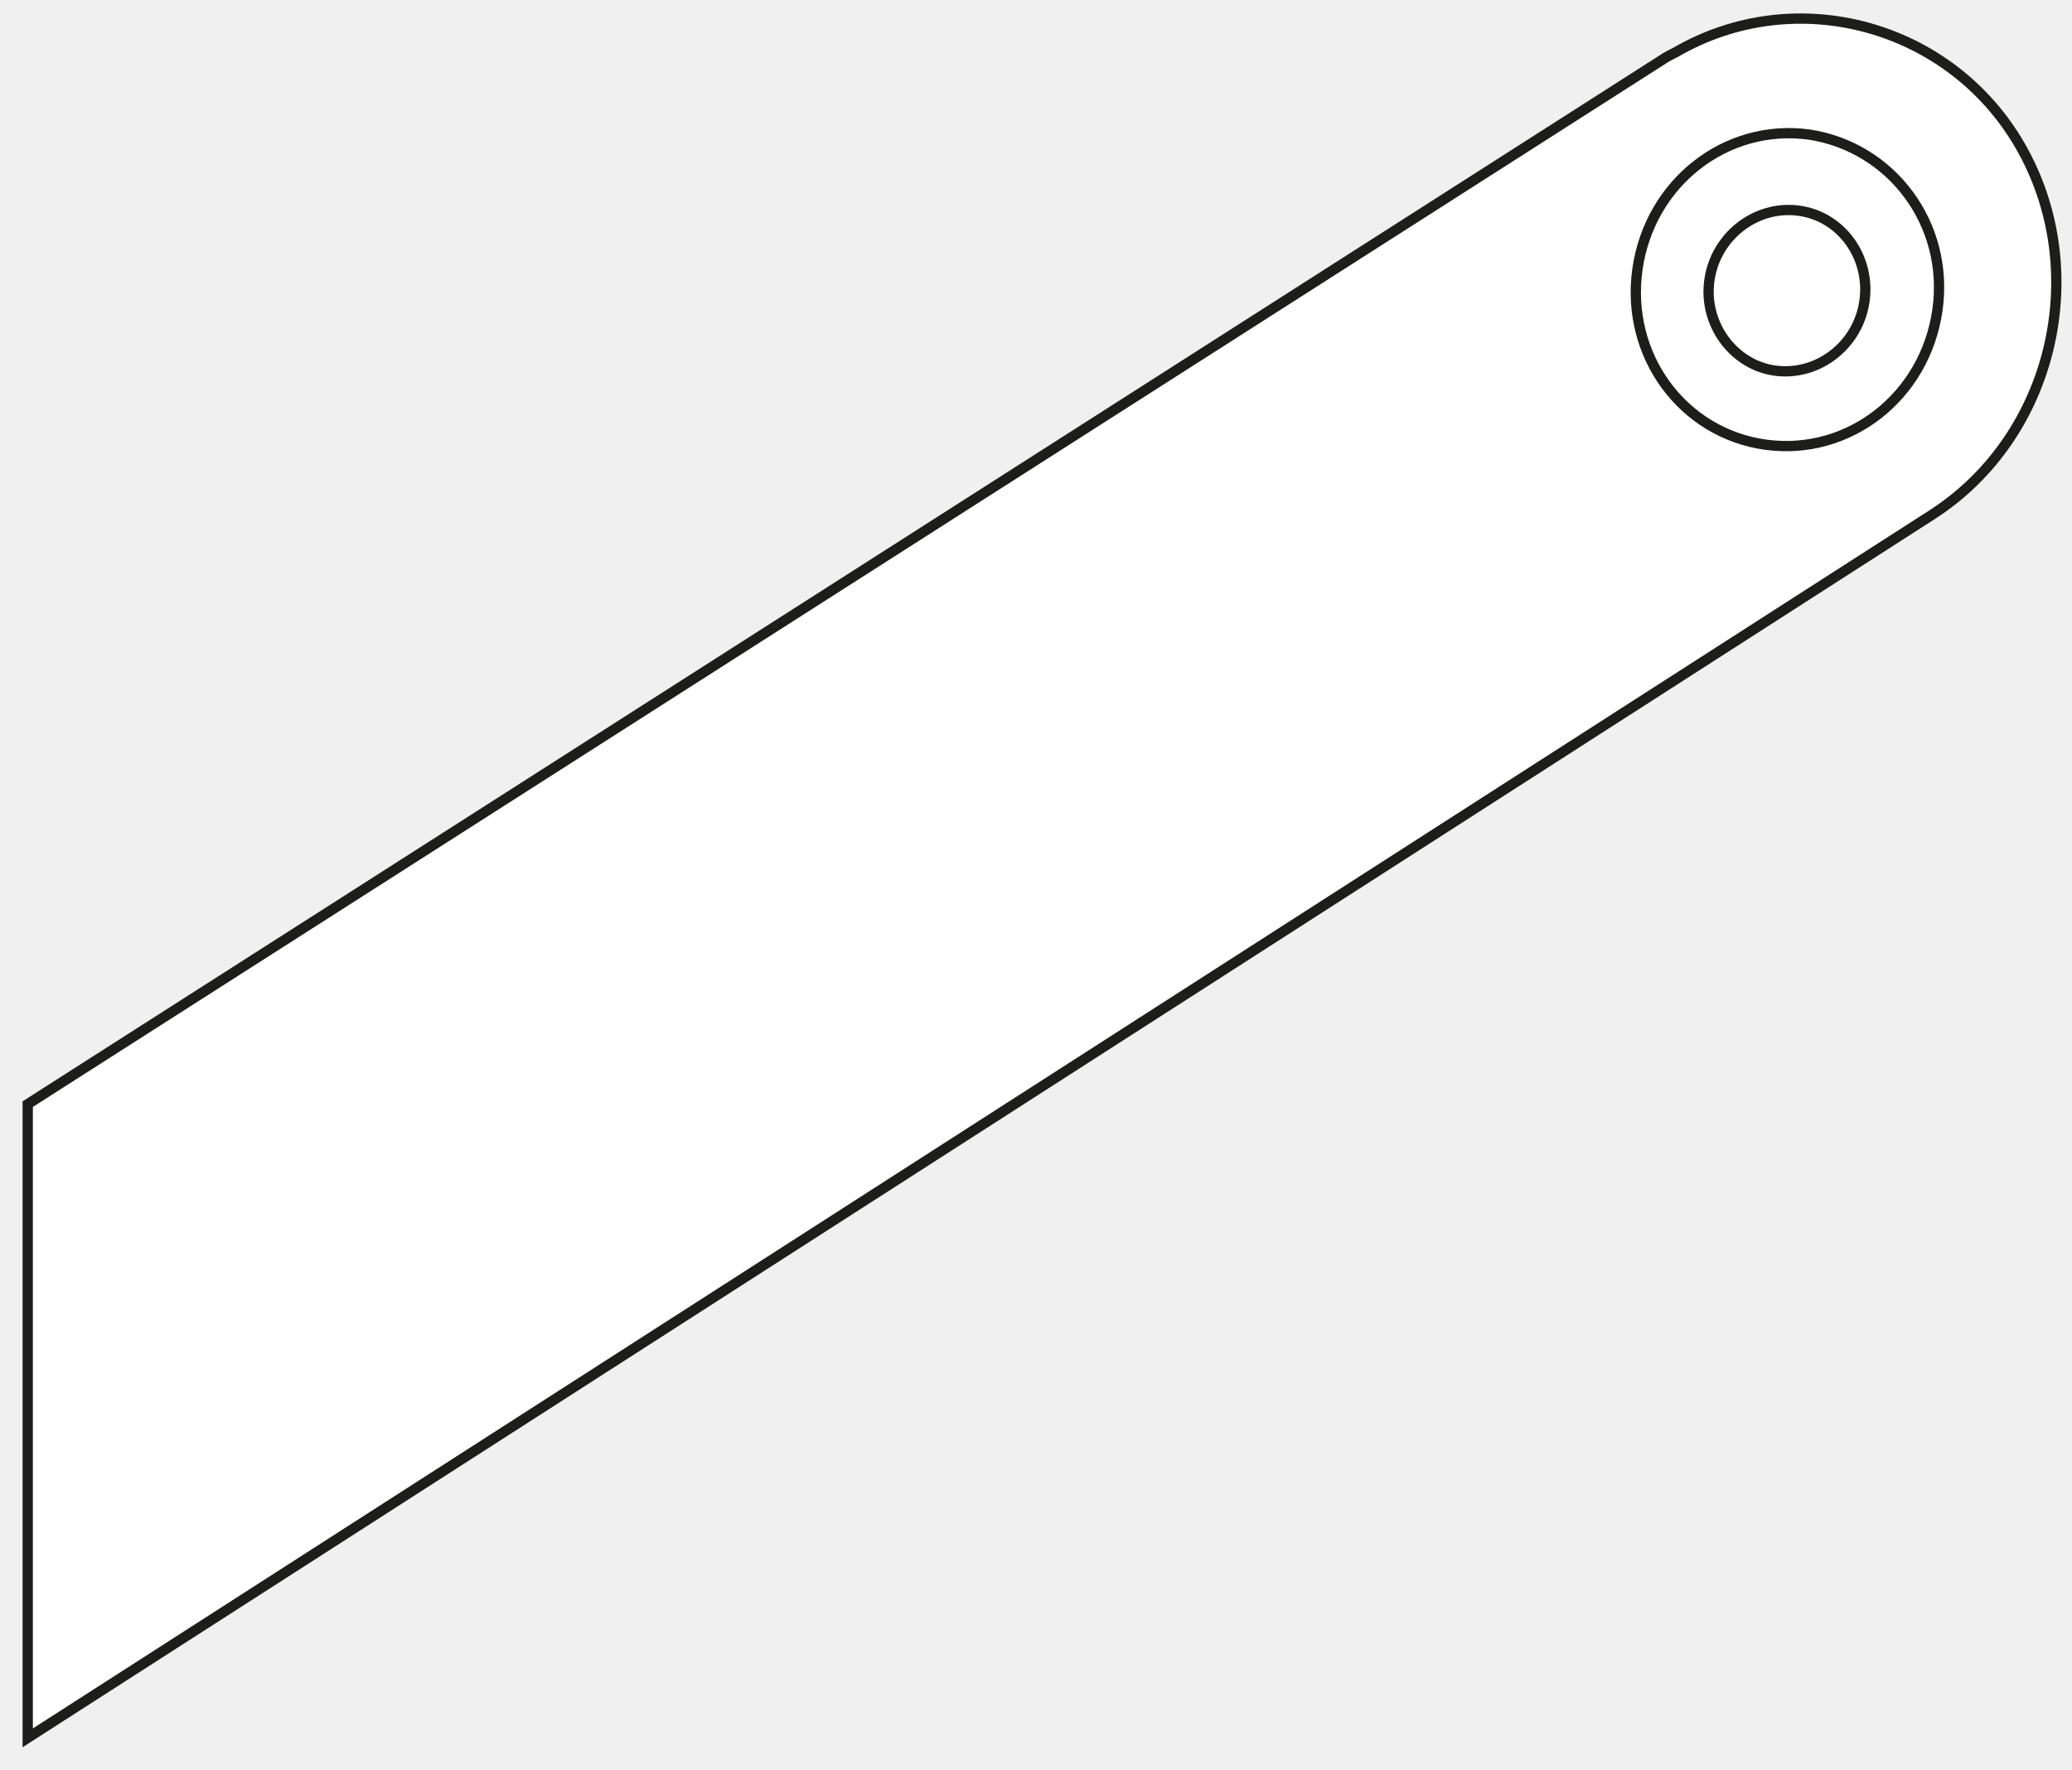
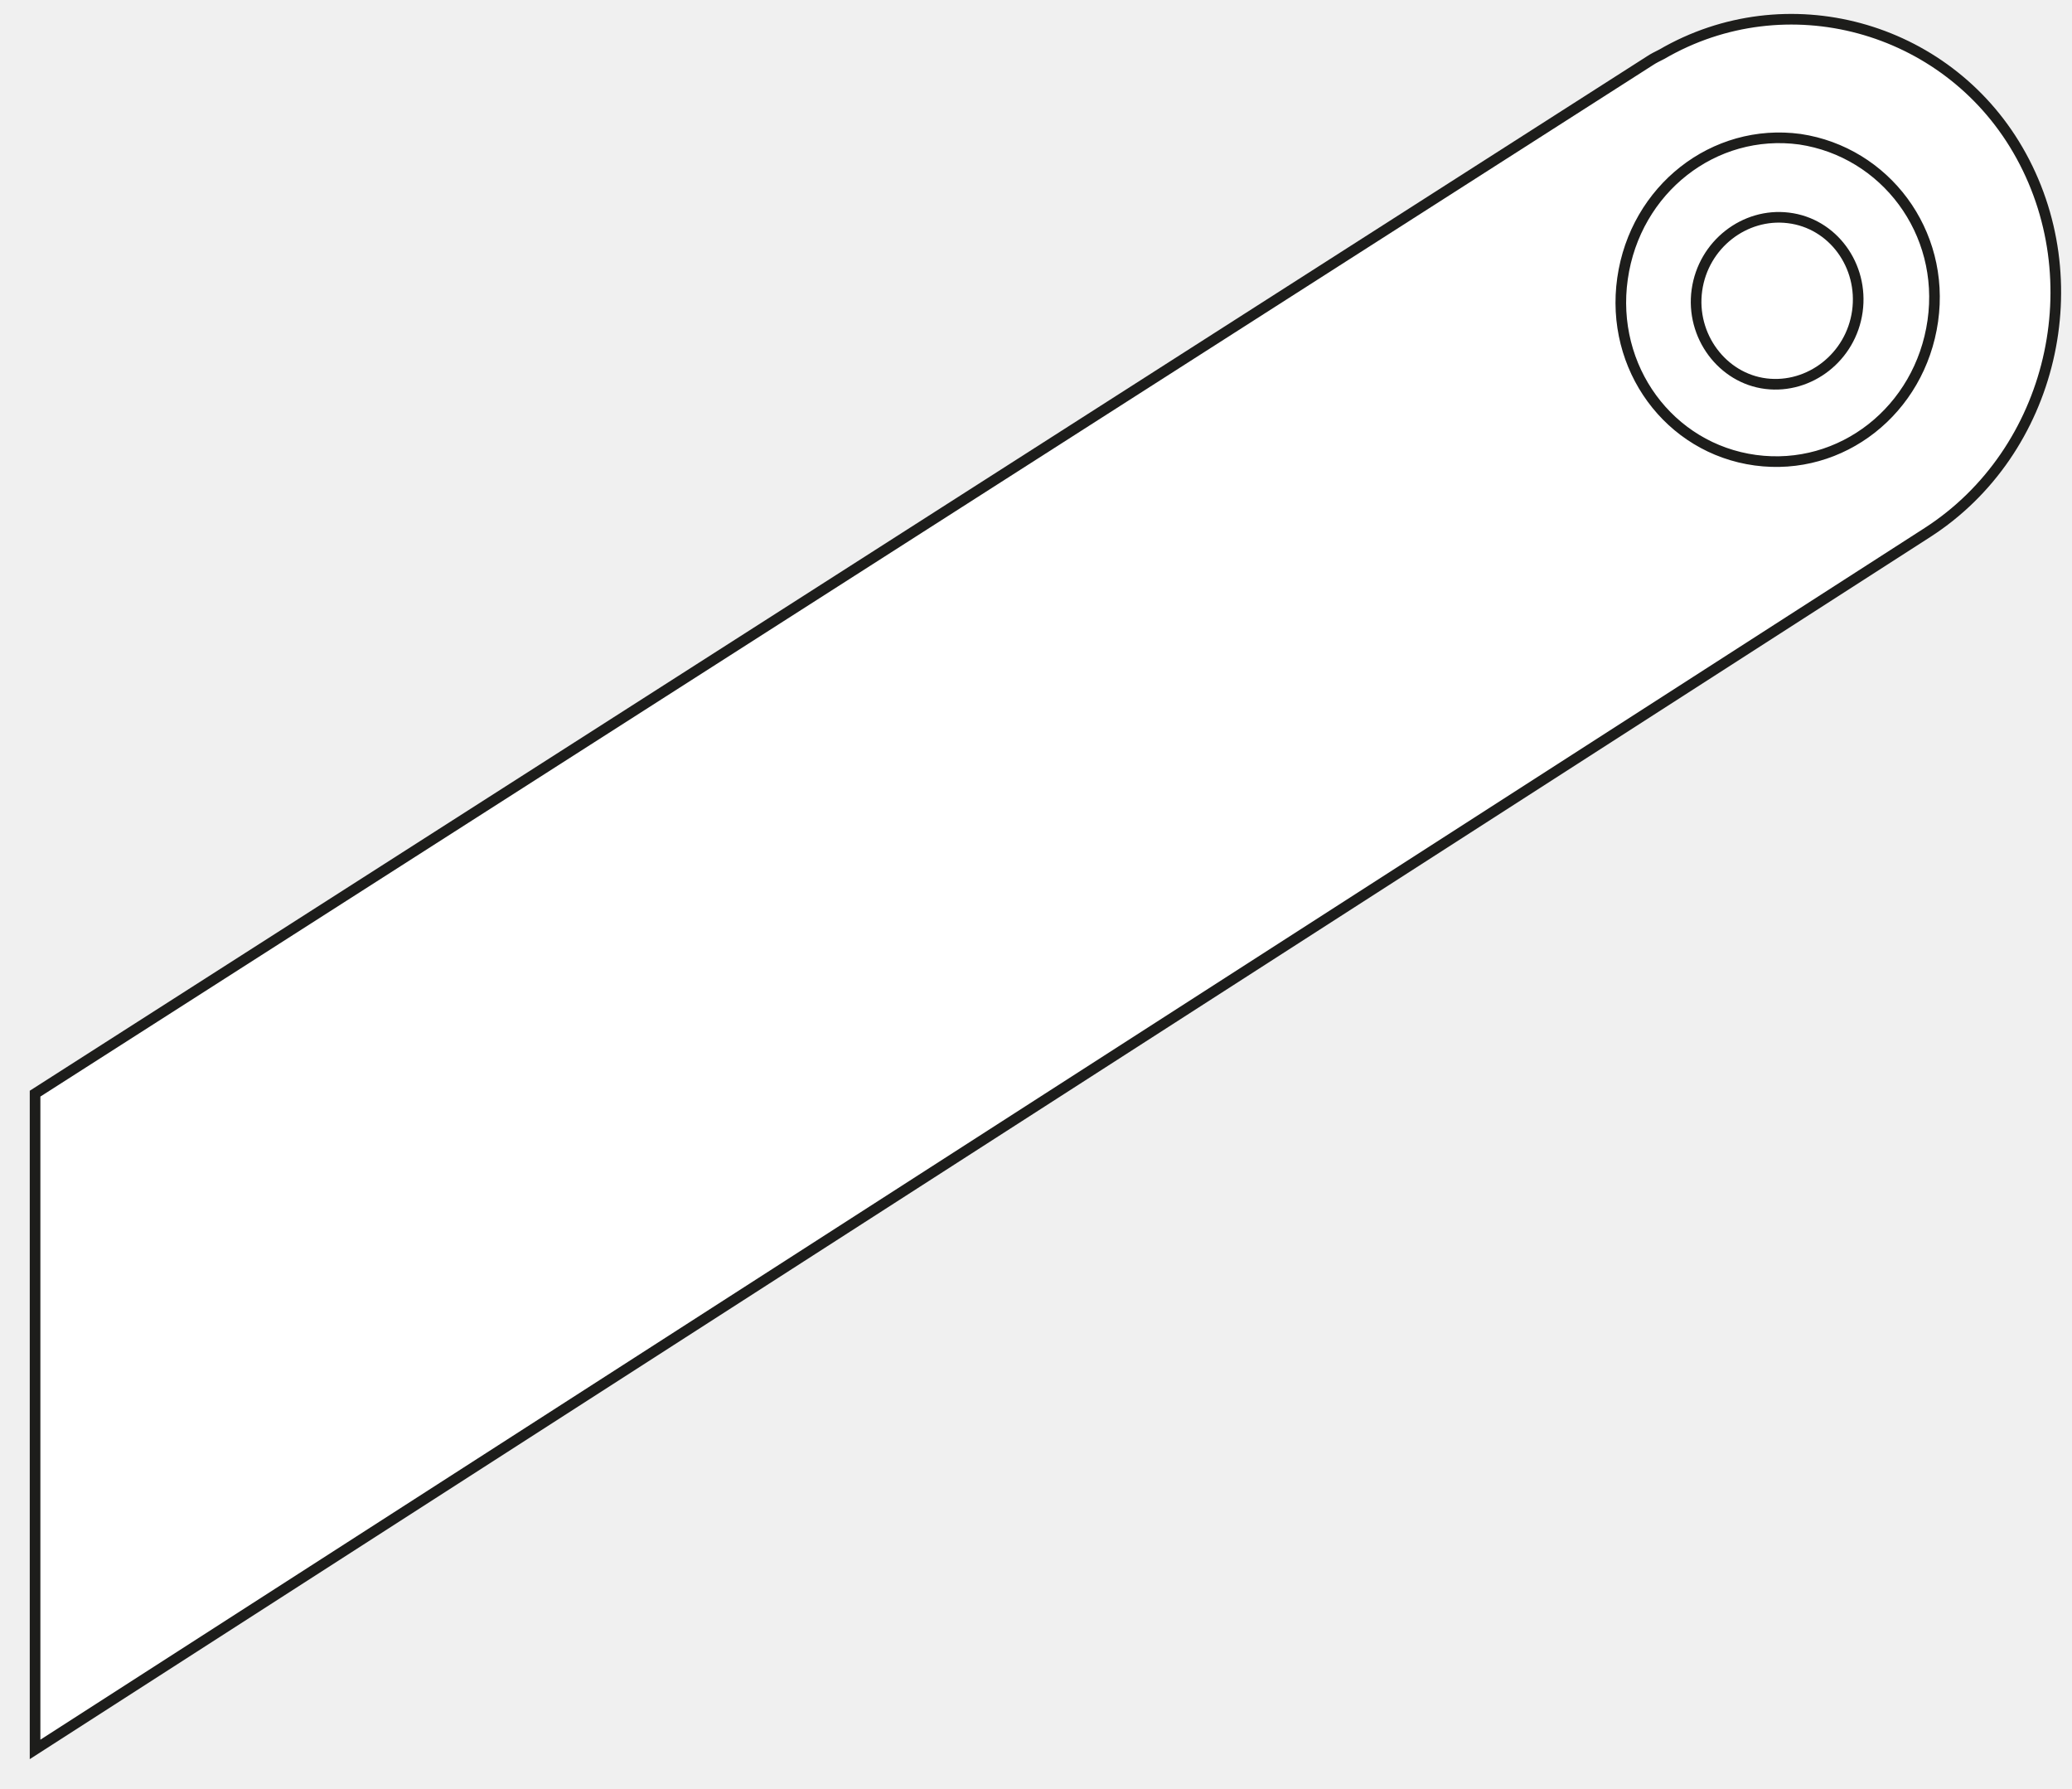
- <svg xmlns="http://www.w3.org/2000/svg" version="1.1" id="Layer_1" x="0px" y="0px" width="201.7px" height="172.3px" viewBox="0 0 201.7 172.3" style="enable-background:new 0 0 201.7 172.3;" xml:space="preserve">
+ <svg xmlns="http://www.w3.org/2000/svg" version="1.1" id="Layer_1" x="0px" y="0px" width="195px" height="168.3px" viewBox="0 0 195 168.3" style="enable-background:new 0 0 195 168.3;" xml:space="preserve">
  <style type="text/css">
	.st0{fill:#FFFFFF;stroke:#1D1D1B;stroke-miterlimit:10;}
</style>
-   <path class="st0" d="M2.7,107.5L162,5.7c0.3-0.2,0.7-0.4,1.1-0.6c11.7-6.8,26.7-2.7,33.5,9c7.1,12.2,3.3,28.4-8.5,36L2.7,169.2  V107.5z" />
-   <path class="st0" d="M176.1,13.1c-8.1-1.1-15.5,4.7-16.7,13.1s4.4,16,12.5,17.1s15.5-4.7,16.7-13.1S184.1,14.3,176.1,13.1z" />
-   <path class="st0" d="M181.5,29.3c-0.6,4.3-4.5,7.3-8.6,6.8s-7.1-4.5-6.5-8.8s4.5-7.3,8.6-6.8C179.2,21,182.1,25,181.5,29.3z" />
+   <path class="st0" d="M3.3,102.9L155.3,5.7c0.3-0.2,0.7-0.4,1.1-0.6c11.7-6.8,26.7-2.7,33.5,9c7.1,12.2,3.3,28.4-8.5,36L3.3,164.6  V102.9z" />
+   <path class="st0" d="M169.4,13.1c-8.1-1.1-15.5,4.7-16.7,13.1s4.4,16,12.5,17.1s15.5-4.7,16.7-13.1S177.4,14.3,169.4,13.1z" />
+   <path class="st0" d="M174.8,29.3c-0.6,4.3-4.5,7.3-8.6,6.8s-7.1-4.5-6.5-8.8s4.5-7.3,8.6-6.8C172.5,21,175.4,25,174.8,29.3z" />
</svg>
